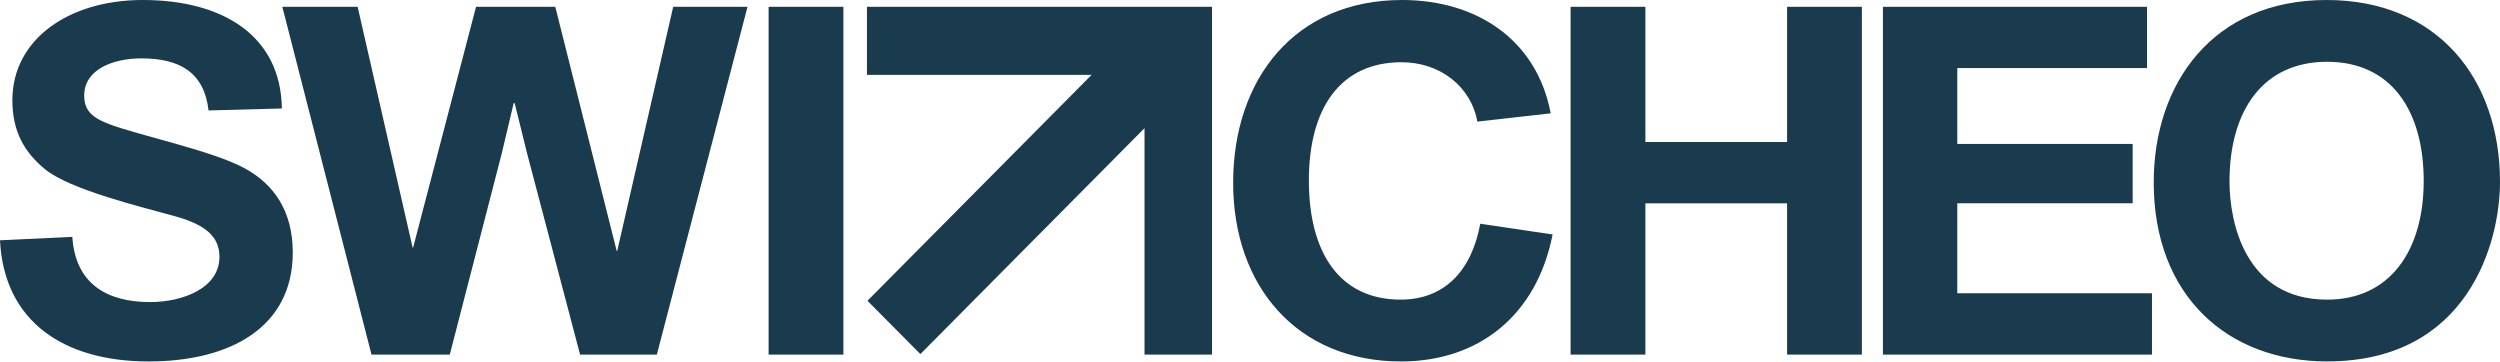
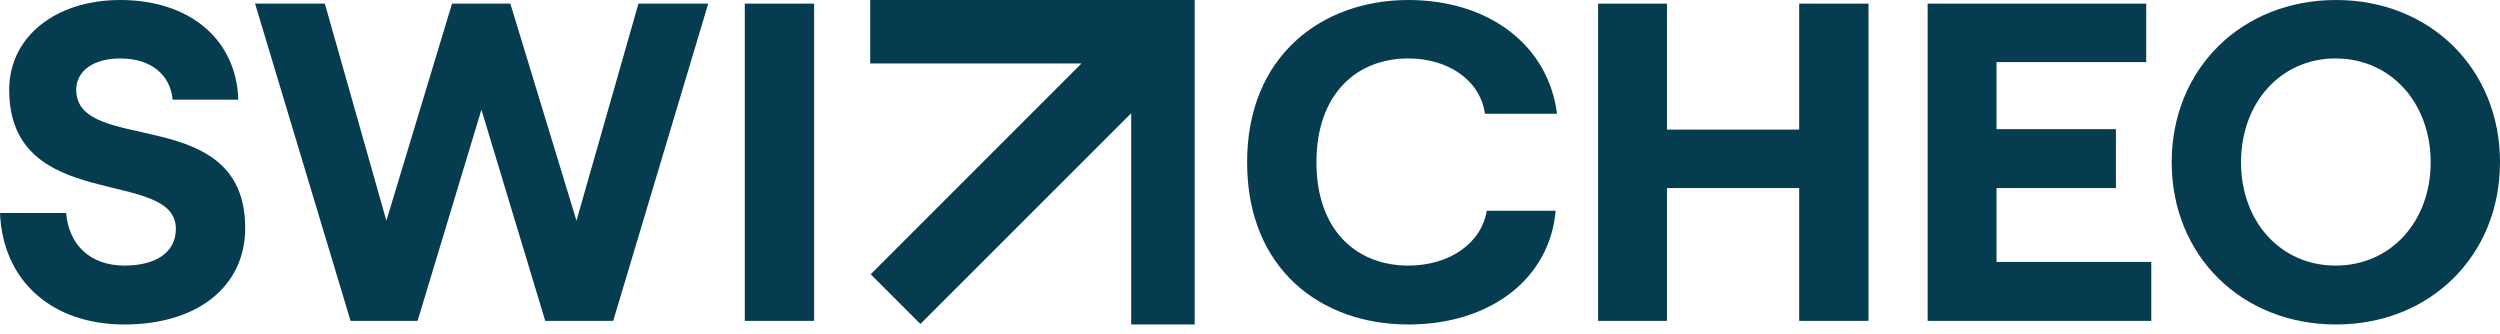
- <svg xmlns="http://www.w3.org/2000/svg" viewBox="0 0 166 24" fill="none">
-   <path fill-rule="evenodd" clip-rule="evenodd" d="M93.098 0C98.065 0 102.045 2.648 102.966 7.525L98.097 8.075C97.669 5.717 95.597 4.133 93.063 4.133C88.985 4.133 86.909 7.2 86.909 11.981C86.909 16.826 88.983 19.895 92.997 19.895C95.859 19.895 97.7 18.054 98.29 14.856L103.093 15.567C102.044 20.933 98.193 24 93.032 24C86.091 24 81.881 18.961 81.881 12.145C81.88 5.233 85.991 0 93.098 0ZM154.487 0C161.855 0 166 5.232 166 12.079C166 16.085 163.895 23.998 154.521 23.998C147.908 23.998 143.007 19.637 143.007 12.111C143.006 5.556 146.922 0 154.487 0ZM9.473 0C14.868 0 18.651 2.422 18.716 7.203L13.848 7.333C13.553 4.781 11.91 3.876 9.375 3.876C7.499 3.876 5.591 4.619 5.591 6.333C5.591 7.205 5.954 7.754 7.236 8.238C9.079 8.949 14.144 10.015 16.249 11.177C18.157 12.211 19.44 13.987 19.44 16.765C19.44 21.705 15.329 24 9.868 24C4.276 24 0.265 21.383 0 15.955L4.802 15.729C5 18.796 7.039 20.058 9.966 20.058C12.105 20.058 14.572 19.153 14.572 17.053C14.572 15.697 13.617 14.92 11.676 14.373C9.473 13.759 4.638 12.597 2.993 11.239C1.579 10.077 0.822 8.688 0.822 6.654C0.822 2.585 4.605 0 9.473 0ZM23.747 0.453L27.398 16.44H27.431L31.609 0.453H36.871L40.95 16.667H40.982L44.7 0.453H49.634L43.613 23.547H38.518L34.996 10.175L34.174 6.847H34.108L33.319 10.175L29.865 23.547H24.668L18.747 0.453H23.747ZM56.002 0.453V23.547H51.035V0.453H56.002ZM80.479 0.453V23.547H75.996V8.511L61.113 23.511L57.6 19.971L72.484 4.971H57.566V0.453H80.479ZM109.254 0.453V9.431H118.662V0.453H123.628V23.547H118.662V13.501H109.254V23.547H104.287V0.453L109.254 0.453ZM142.563 0.453V4.519H129.964V9.558H141.609V13.499H129.964V19.473H142.891V23.547H125.026V0.453L142.563 0.453ZM154.519 4.102C150.243 4.102 148.039 7.364 148.039 12.047C148.039 14.793 149.091 19.896 154.519 19.896C158.729 19.896 160.934 16.601 160.934 12.014C160.934 7.365 158.796 4.102 154.519 4.102Z" fill="#193B4D" />
+ <svg xmlns="http://www.w3.org/2000/svg" viewBox="0 0 165 22" fill="none">
+   <path fill-rule="evenodd" clip-rule="evenodd" d="M78.85 0V21.416H74.659V7.472L60.748 21.382L57.466 18.1L71.376 4.19H57.434V0H78.85Z" fill="#063C4F" />
+   <path d="M8.213 21.416C12.97 21.416 16.183 18.963 16.183 15.045C16.183 6.76 5.031 10.289 5.031 5.922C5.031 4.696 6.152 3.858 7.94 3.858C9.97 3.858 11.243 4.935 11.395 6.58H15.728C15.607 2.602 12.516 0 7.94 0C3.637 0 0.606 2.453 0.606 5.922C0.606 14.148 11.607 11.007 11.607 15.105C11.607 16.69 10.243 17.528 8.213 17.528C5.97 17.528 4.546 16.182 4.364 14.058H0C0.182 18.515 3.394 21.416 8.213 21.416Z" fill="#063C4F" />
+   <path d="M23.137 21.177H27.561L31.774 7.238L35.986 21.177H40.471L46.744 0.239H42.138L38.047 14.566L33.683 0.239H29.834L25.501 14.566L21.44 0.239H16.834L23.137 21.177Z" fill="#063C4F" />
+   <path d="M49.156 21.177H53.732V0.239H49.156V21.177Z" fill="#063C4F" />
+   <path d="M92.946 21.416C98.37 21.416 102.28 18.395 102.673 13.908H98.128C97.764 16.062 95.673 17.528 92.946 17.528C89.521 17.528 86.885 15.194 86.885 10.708C86.885 6.221 89.521 3.858 92.946 3.858C95.612 3.858 97.704 5.324 98.007 7.508H102.764C102.189 2.991 98.279 0 92.946 0C87.279 0 82.309 3.649 82.309 10.708C82.309 17.767 87.188 21.416 92.946 21.416Z" fill="#063C4F" />
+   <path d="M118.747 0.239V8.554H110.019V0.239H105.474V21.177H110.019V12.413H118.747V21.177H123.323V0.239H118.747Z" fill="#063C4F" />
+   <path d="M127.225 21.177H141.984V17.288H131.771V12.413H139.65V8.524H131.771V4.098H141.65V0.239H127.225V21.177Z" fill="#063C4F" />
+   <path d="M154.181 21.416C160.394 21.416 165 16.869 165 10.708C165 4.546 160.394 0 154.181 0C147.939 0 143.332 4.546 143.332 10.708C143.332 16.869 147.939 21.416 154.181 21.416ZM154.151 17.528C150.514 17.528 147.908 14.626 147.908 10.708C147.908 6.79 150.514 3.858 154.151 3.858C157.788 3.858 160.424 6.79 160.424 10.708C160.424 14.626 157.788 17.528 154.151 17.528Z" fill="#063C4F" />
</svg>
